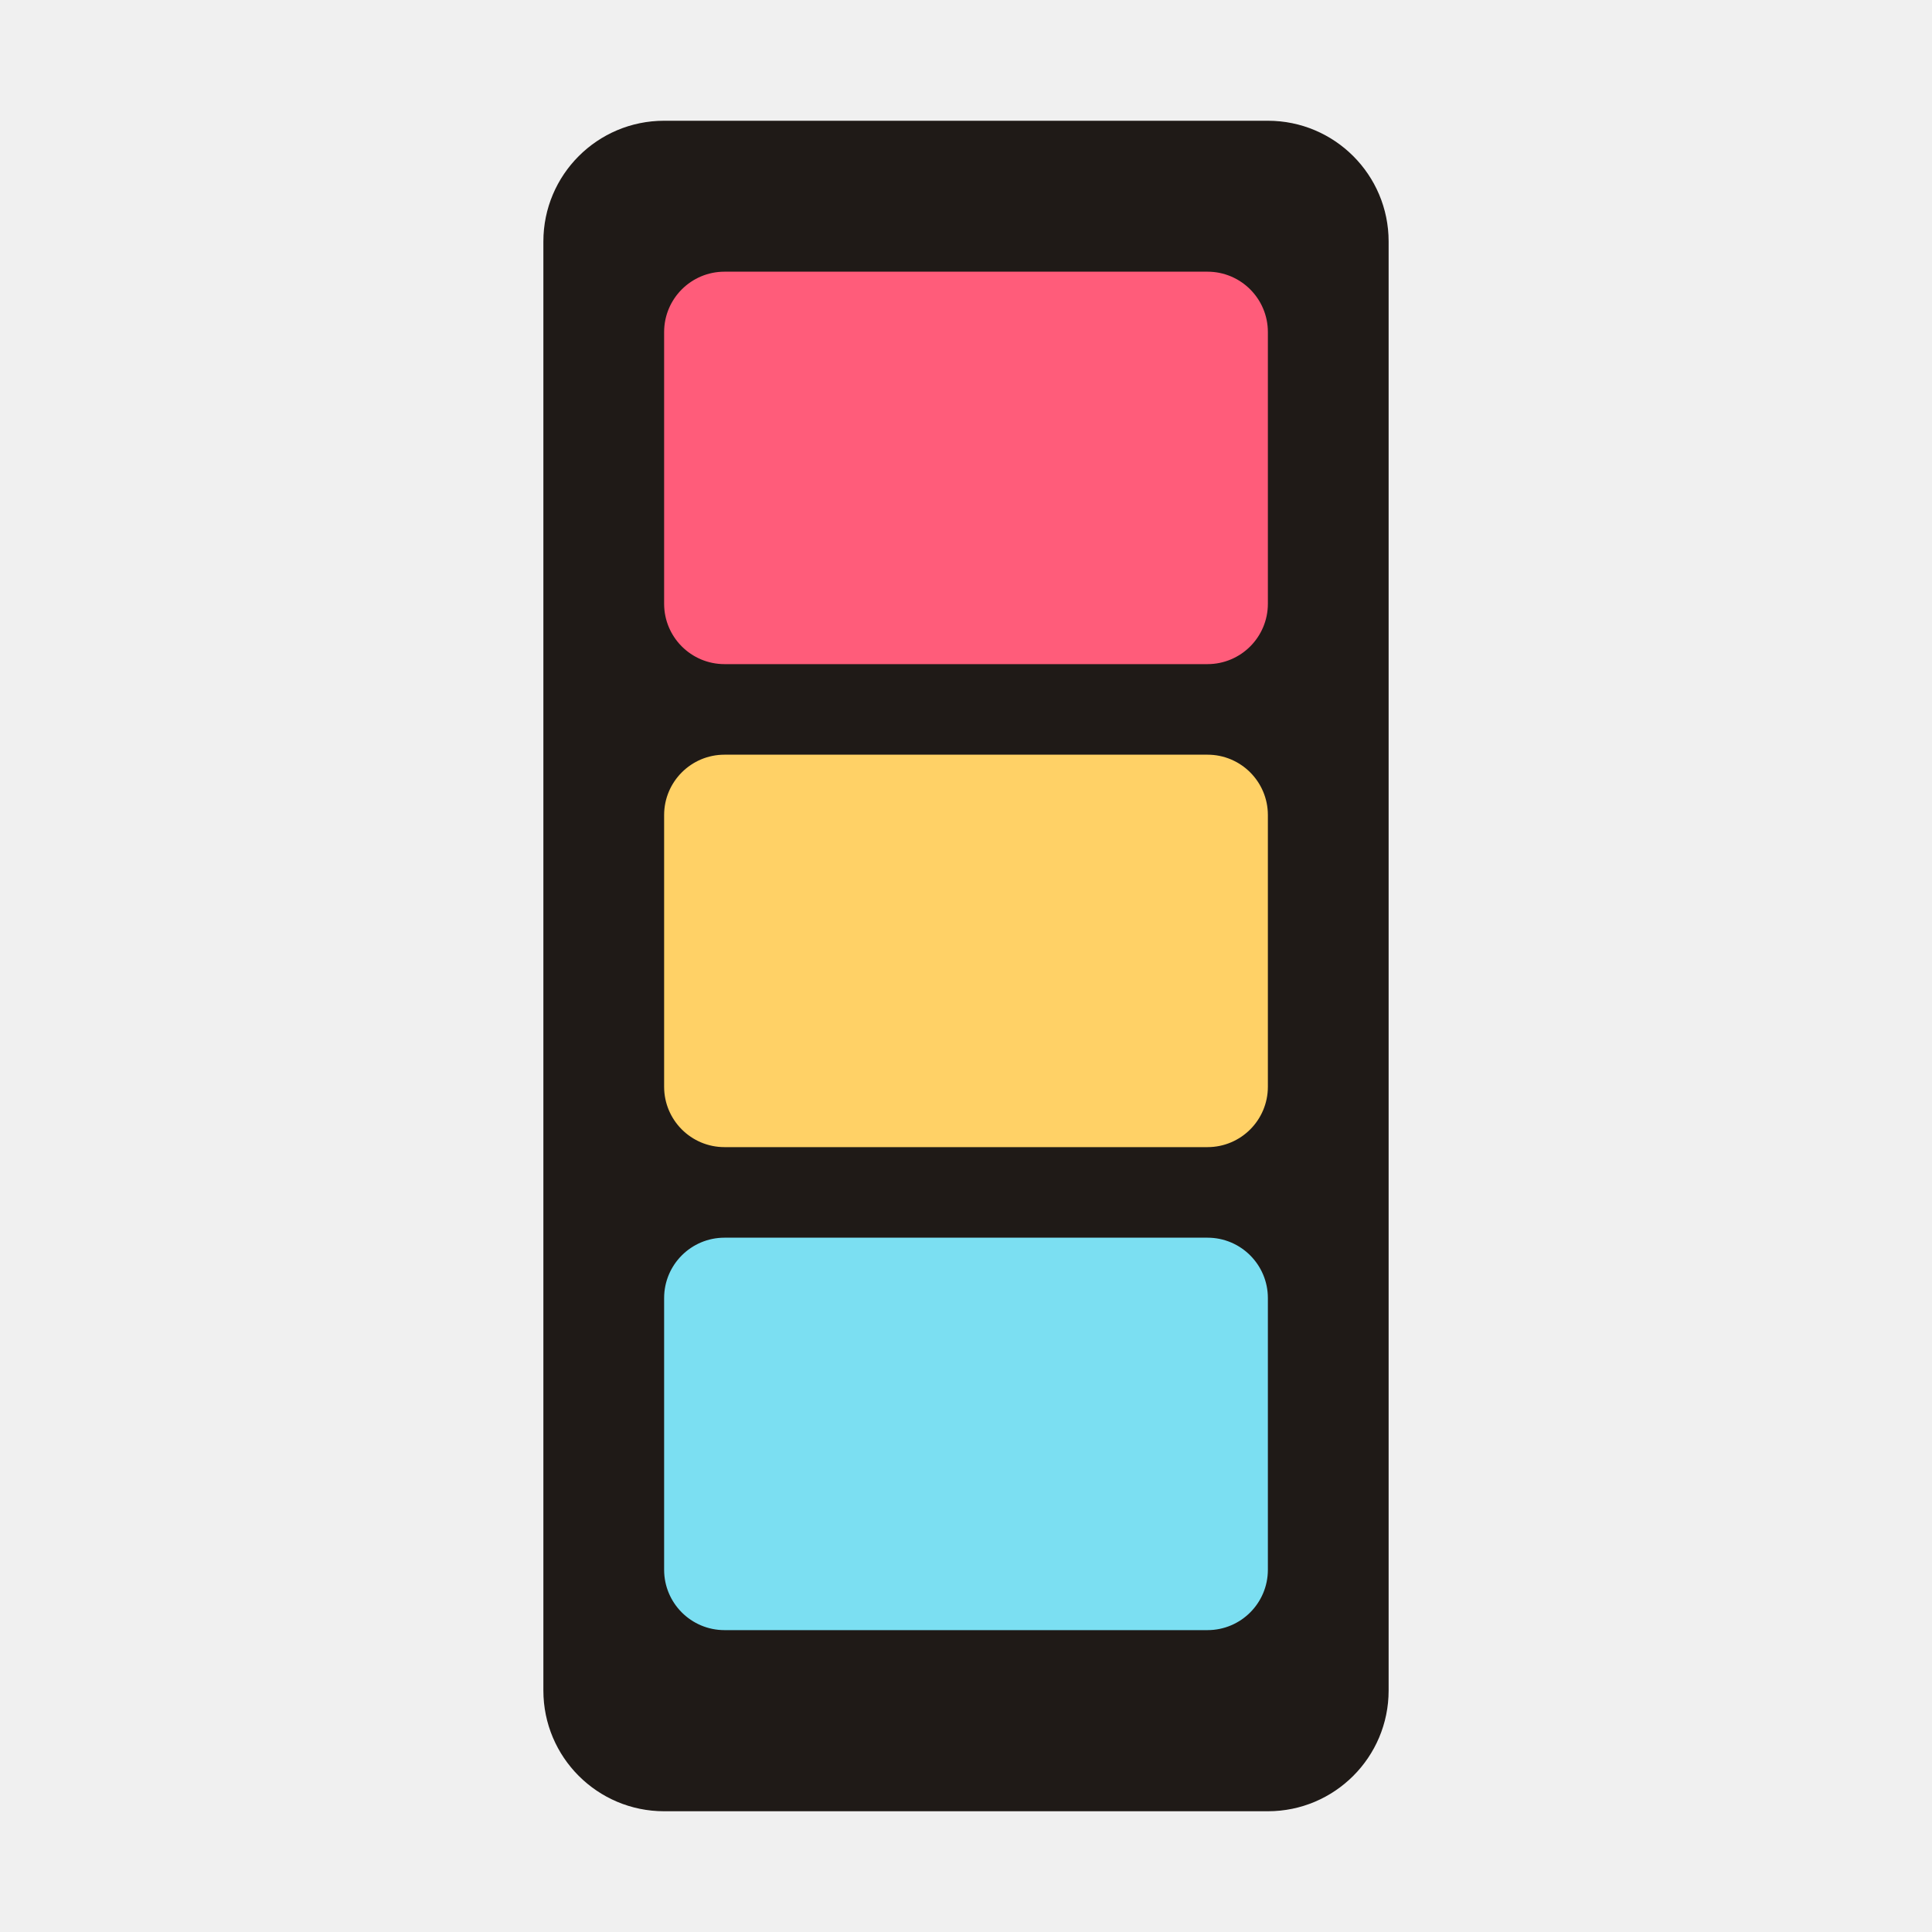
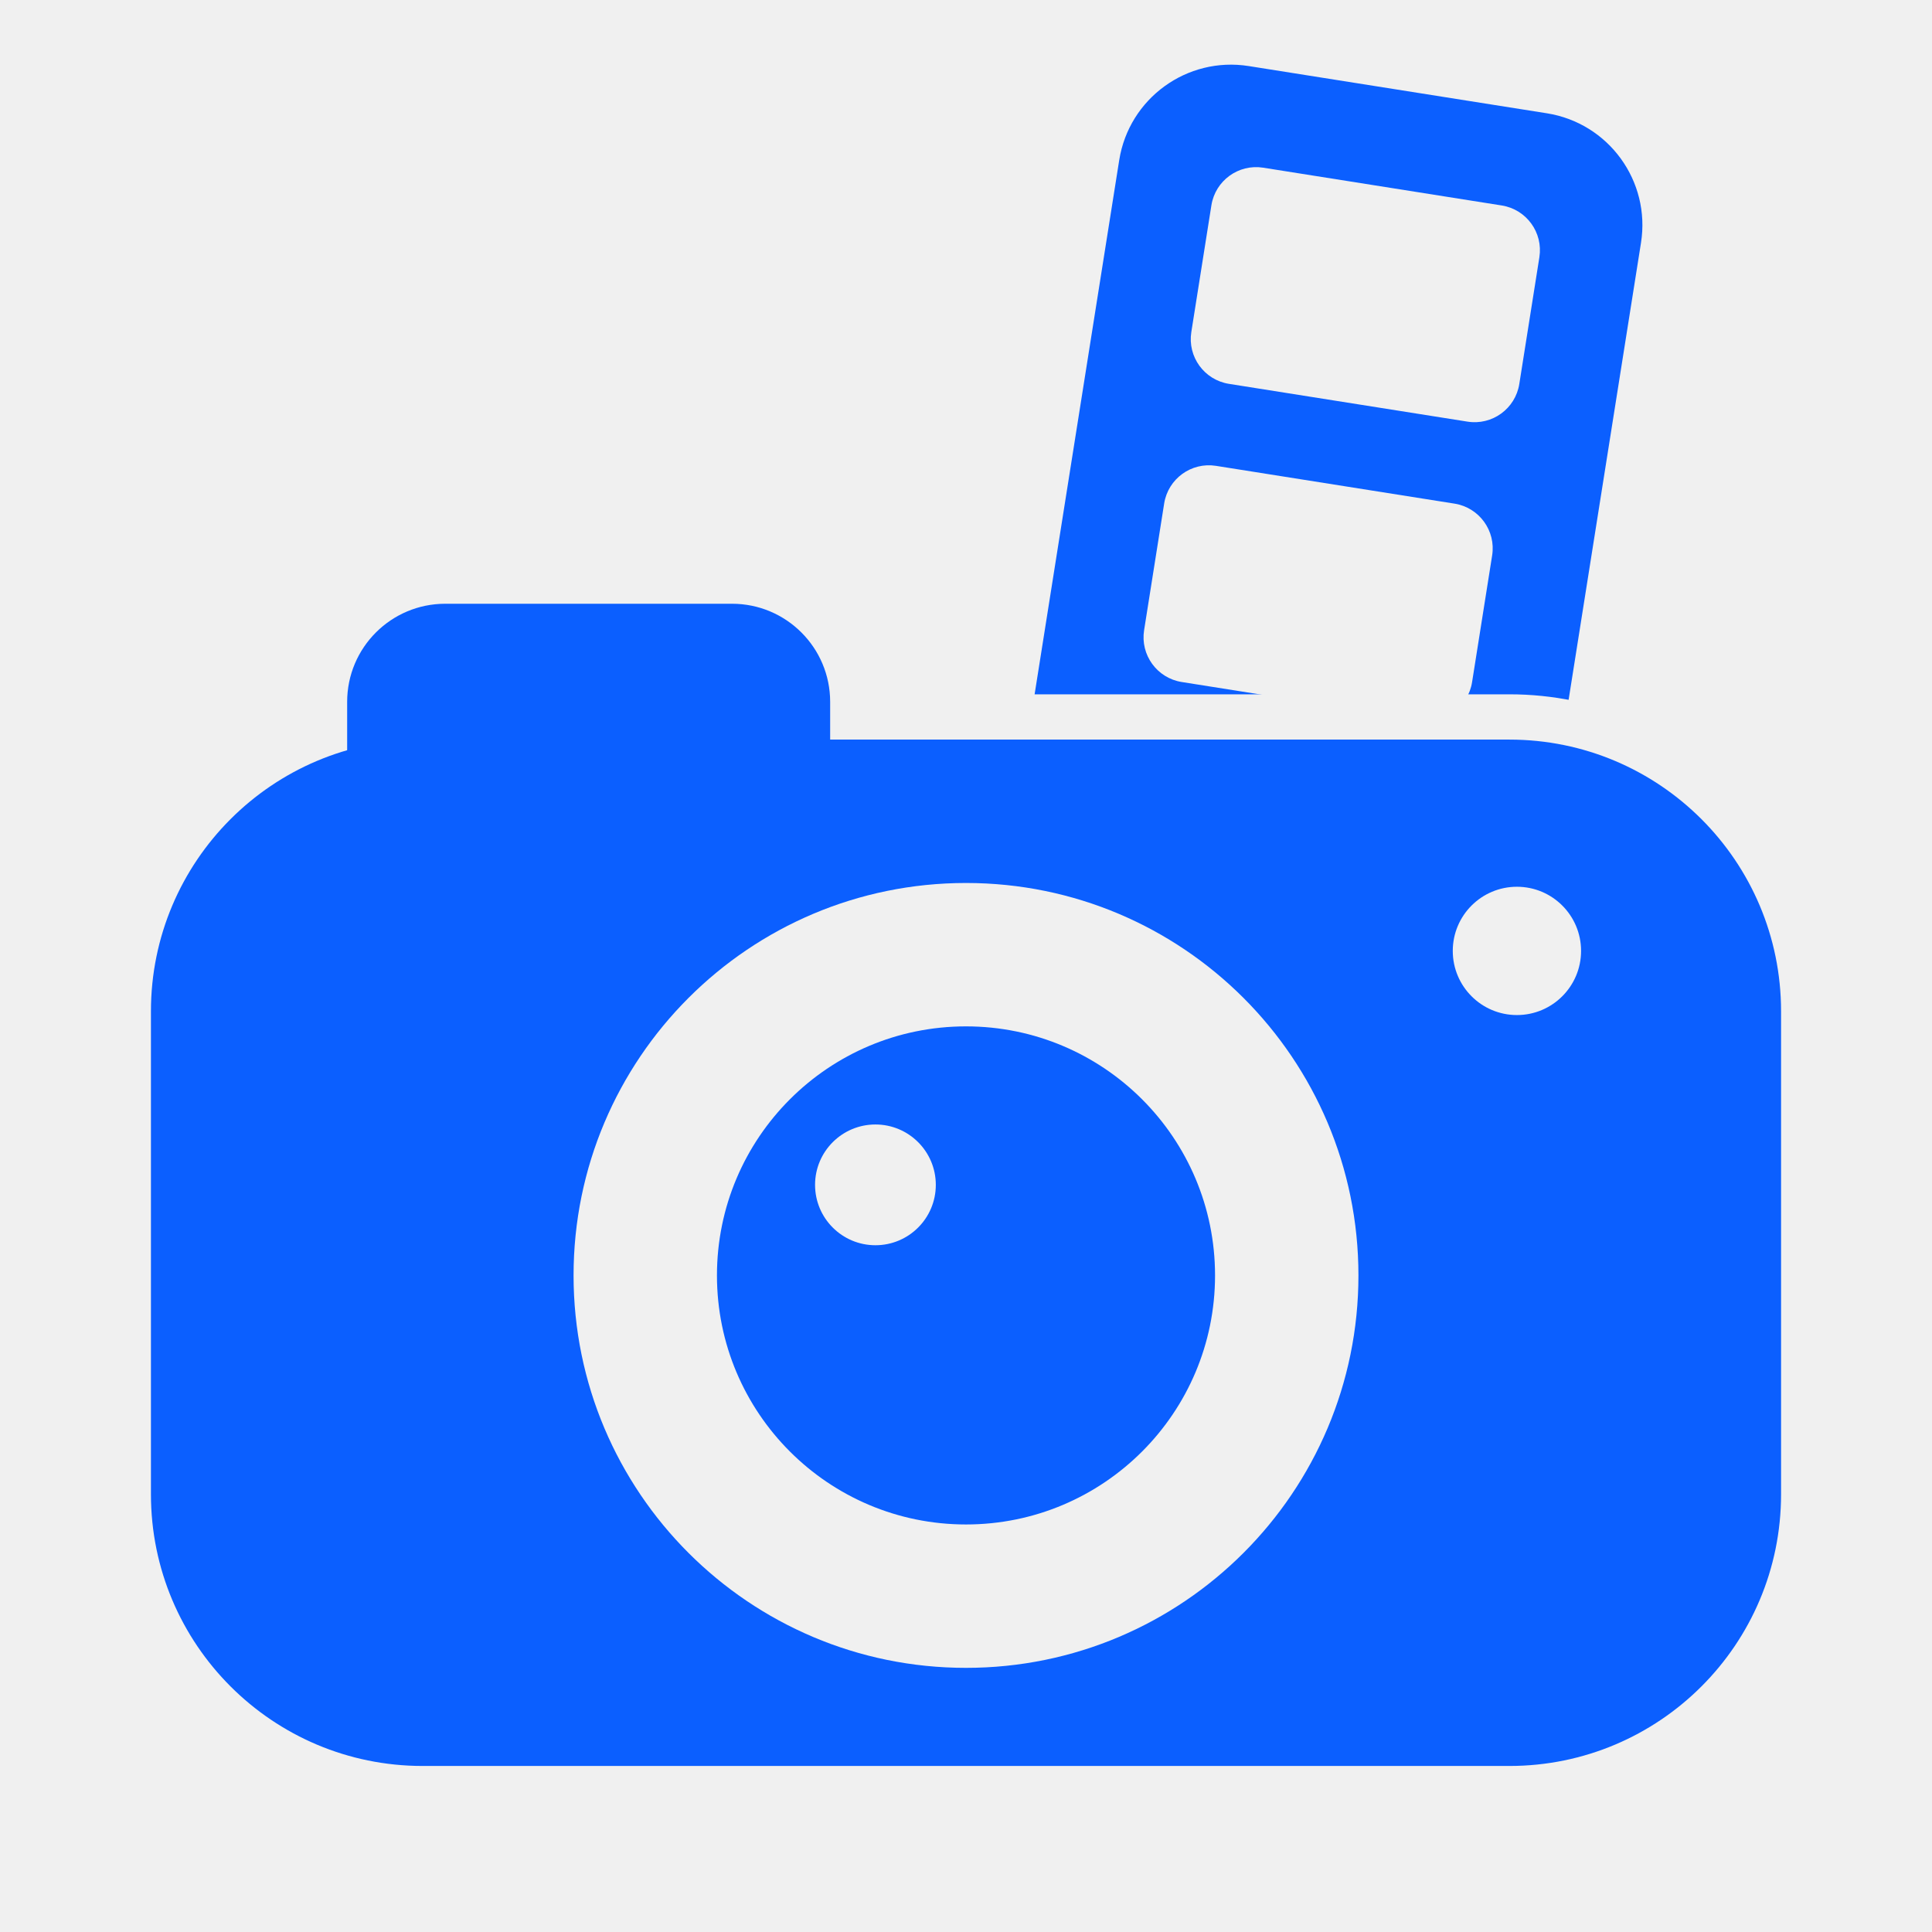
- <svg xmlns="http://www.w3.org/2000/svg" viewBox="0 0 64 64">
-   <rect x="18" y="4" width="28" height="56" rx="4" fill="#1f1a17" />
-   <rect x="22" y="9" width="20" height="13" rx="2" fill="#ff5c7a" />
-   <rect x="22" y="25" width="20" height="13" rx="2" fill="#ffd166" />
-   <rect x="22" y="41" width="20" height="13" rx="2" fill="#7bdff2" />
+ <svg xmlns="http://www.w3.org/2000/svg" viewBox="0 0 512 512" width="512" height="512">
+   <g transform="translate(0 0) scale(1)">
+     <mask id="k">
+       <rect width="512" height="512" fill="black" />
+       <g transform="rotate(9 350 140)">
+         <rect x="282" y="22" width="140" height="236" rx="30" fill="white" />
+       </g>
+       <g transform="rotate(9 350 140)">
+         <rect x="308" y="48" width="88" height="58" rx="12" fill="black" />
+         <rect x="308" y="128" width="88" height="58" rx="12" fill="black" />
+       </g>
+       <rect x="28" y="184" width="456" height="296" rx="84" fill="black" />
+       <rect x="80" y="148" width="152" height="96" rx="36" fill="black" />
+       <rect x="40" y="196" width="432" height="272" rx="72" fill="white" />
+       <rect x="92" y="160" width="128" height="72" rx="26" fill="white" />
+       <circle cx="256" cy="338" r="104" fill="black" />
+       <circle cx="256" cy="338" r="66" fill="white" />
+       <circle cx="232" cy="314" r="16" fill="black" />
+       <circle cx="402" cy="252" r="17" fill="black" />
+     </mask>
+     <rect width="512" height="512" fill="#0B5FFF" mask="url(#k)" />
+   </g>
</svg>
